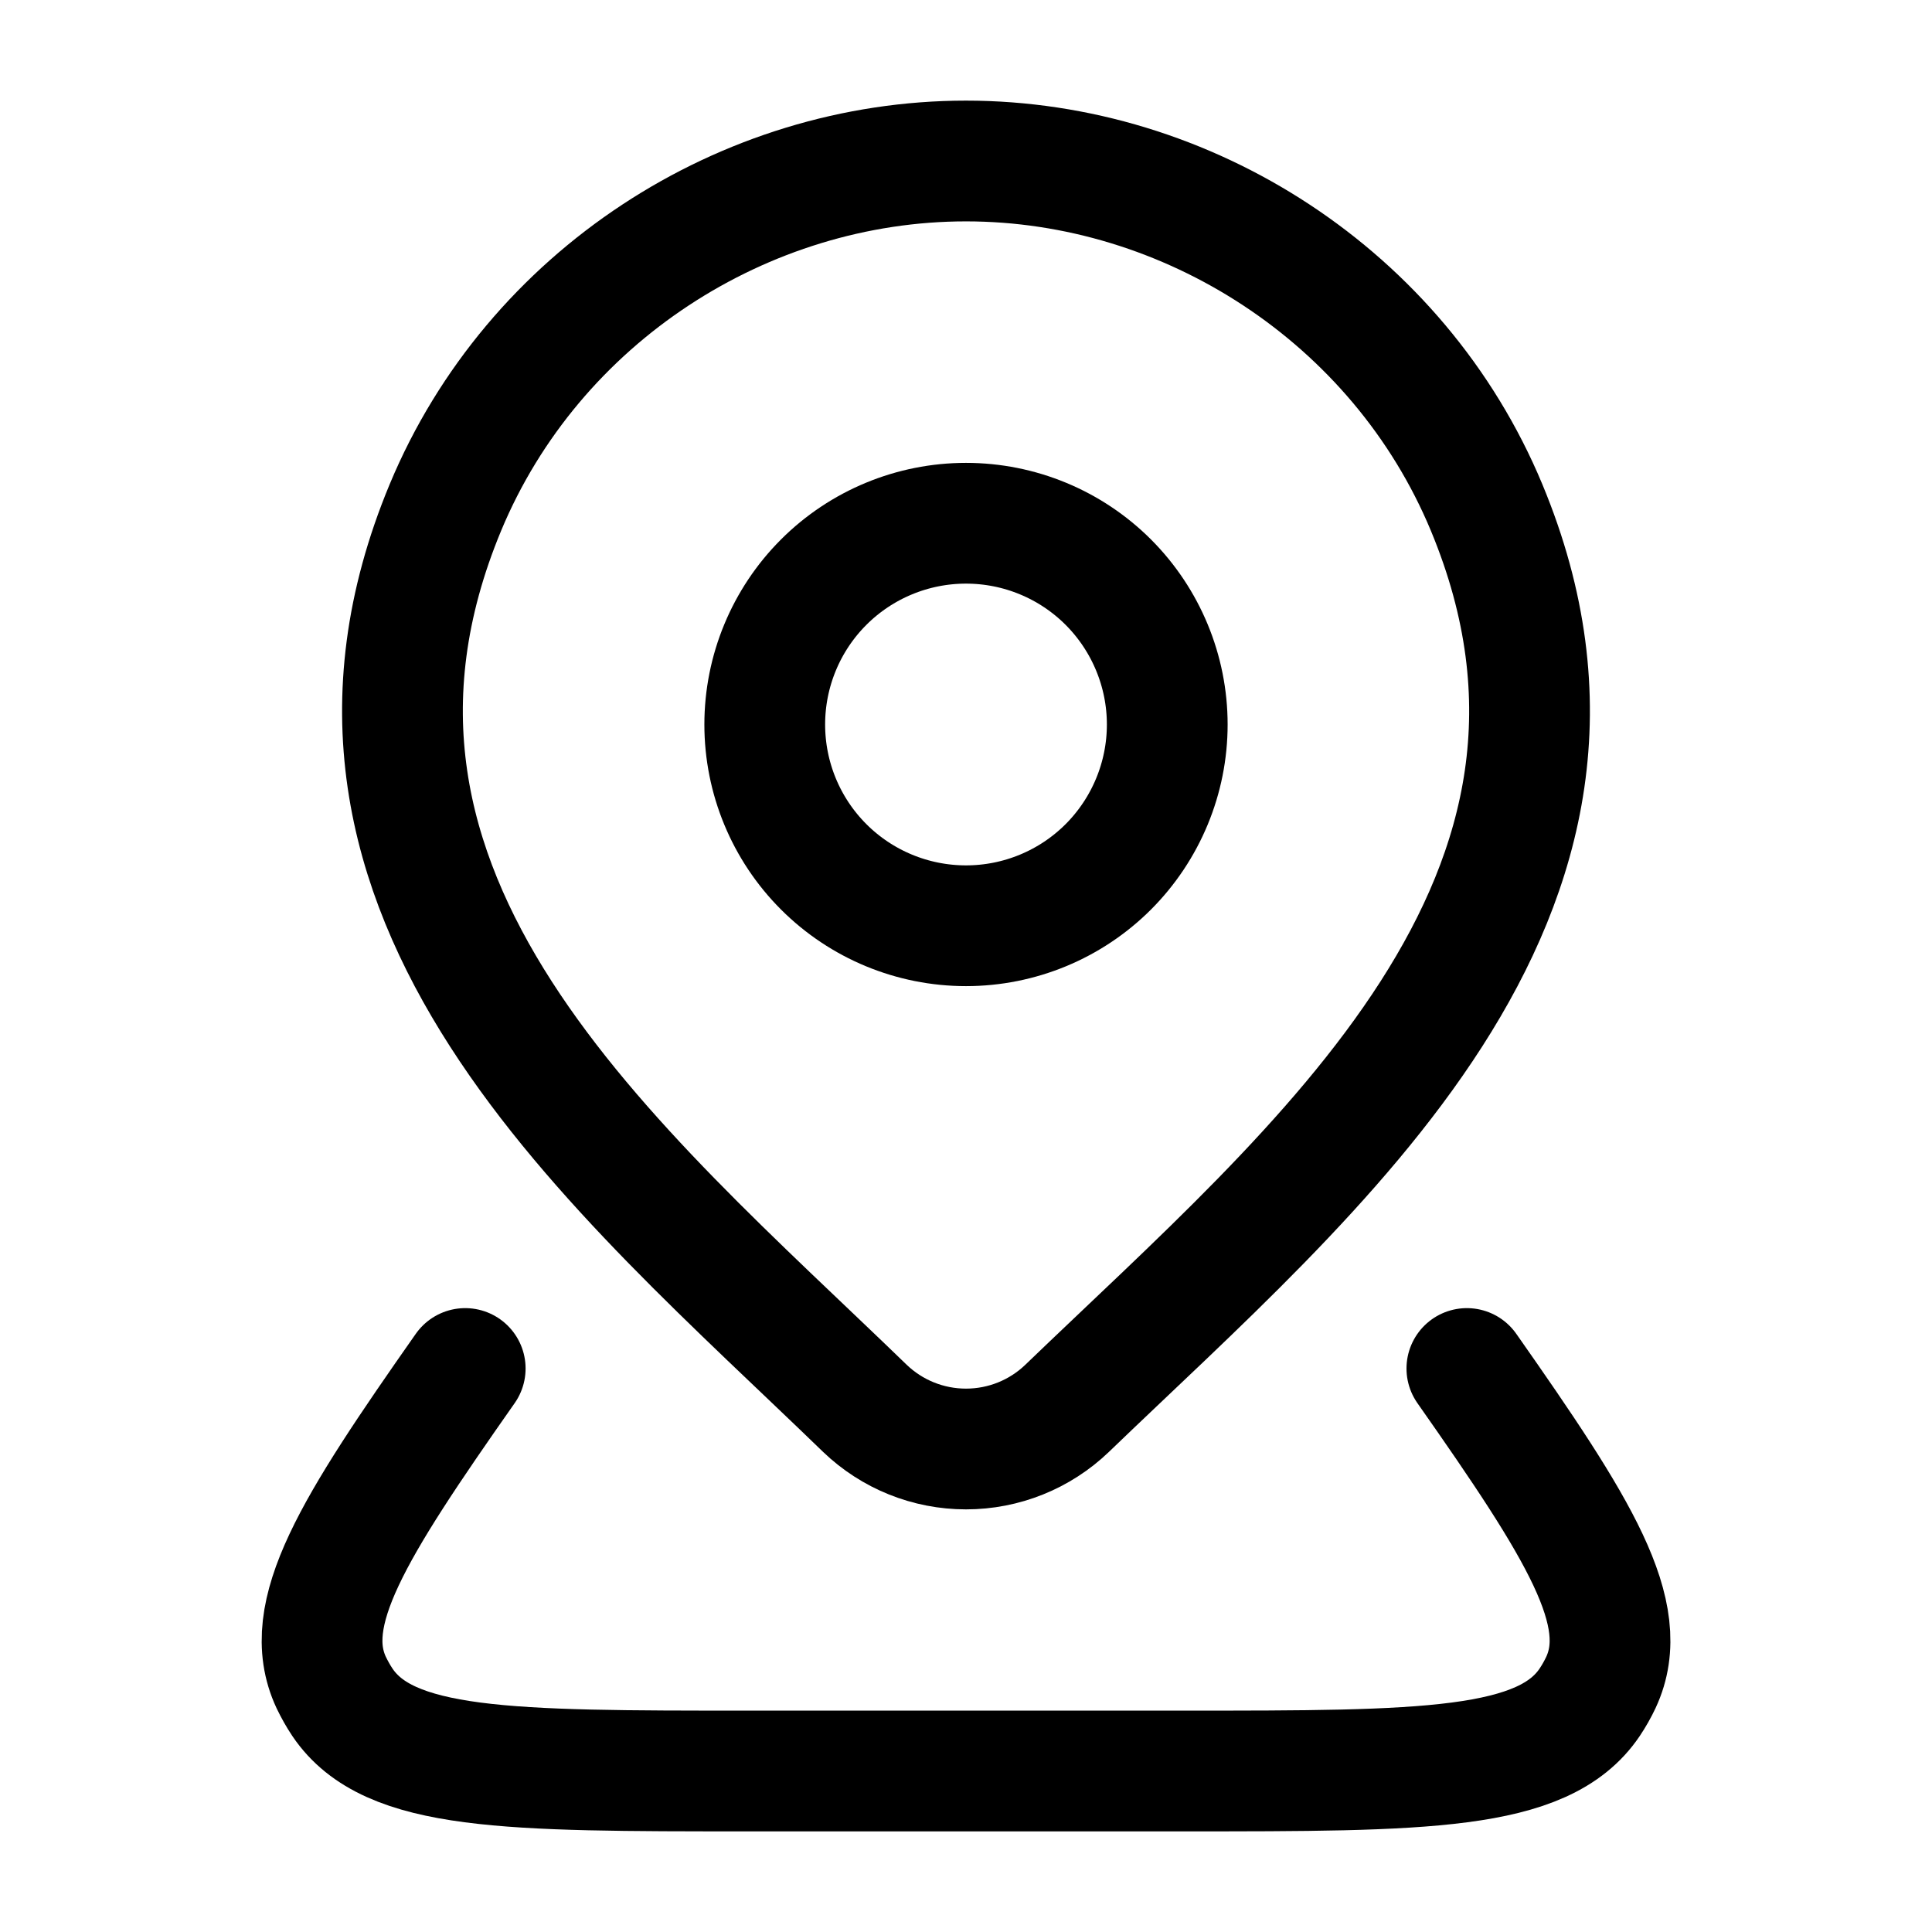
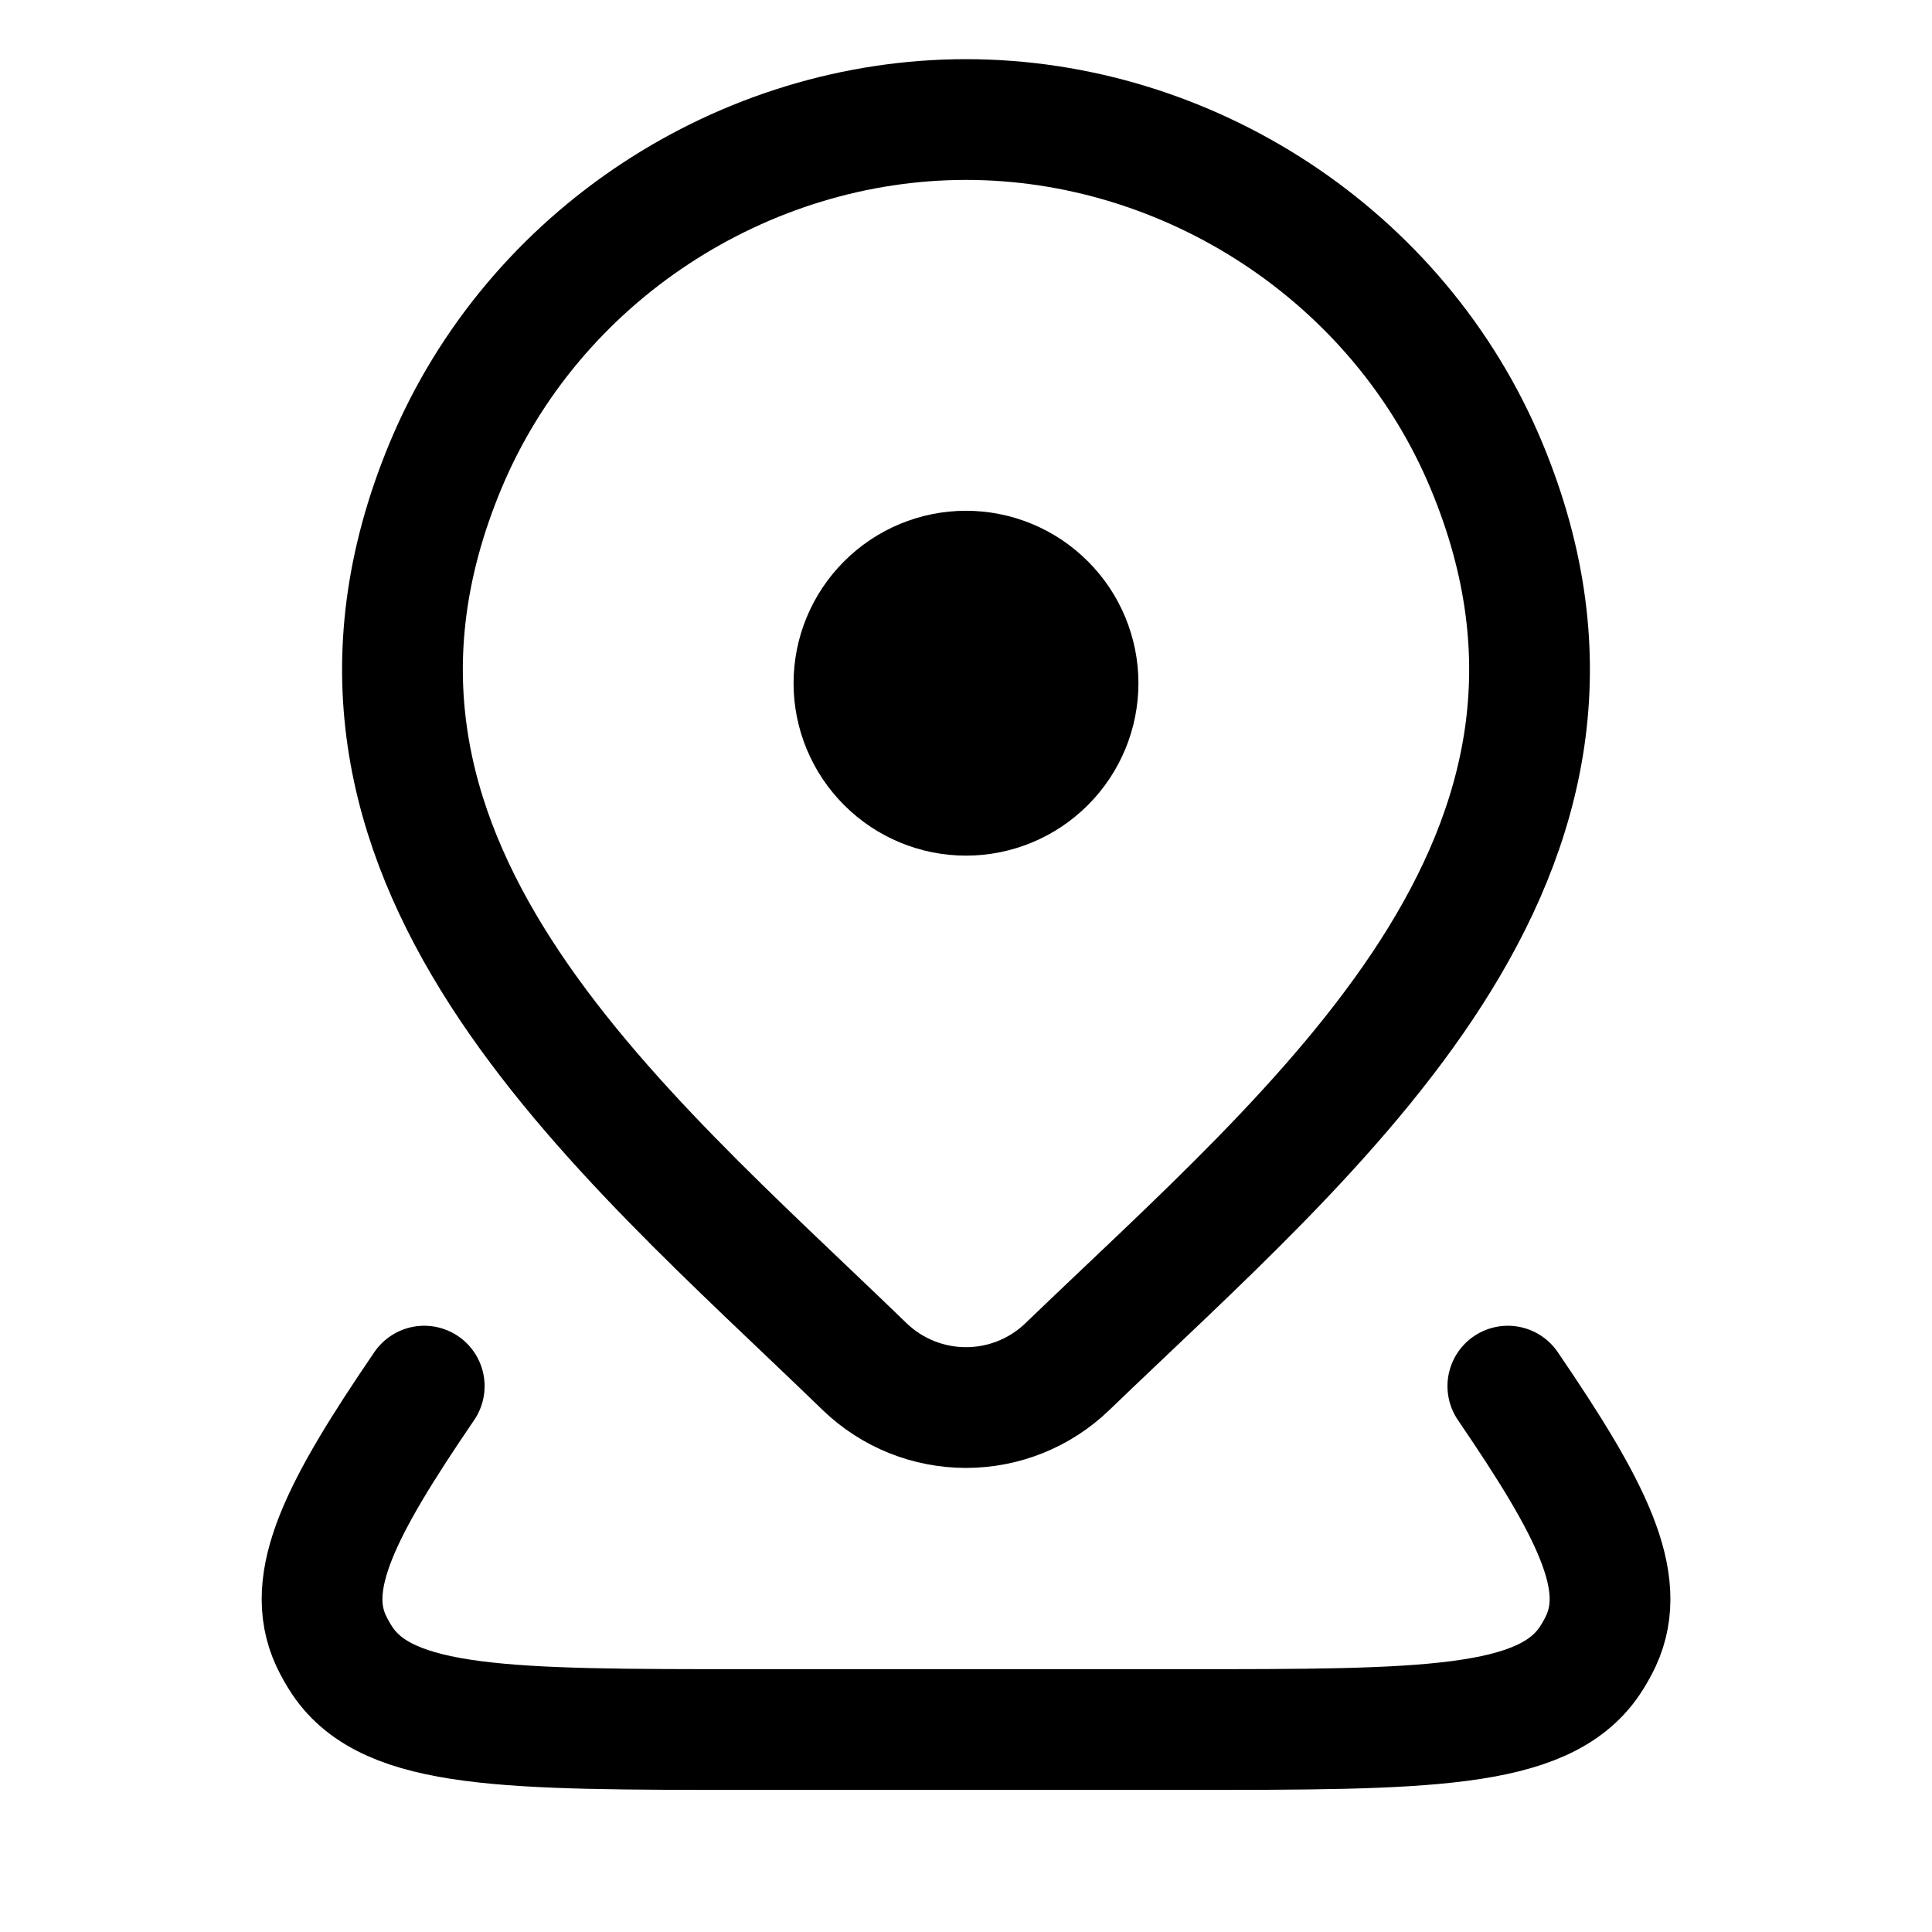
<svg xmlns="http://www.w3.org/2000/svg" width="24" height="24" viewBox="0 0 24 24" fill="none">
-   <path d="M18.222 17C19.617 18.988 20.284 20.047 19.887 20.9C19.847 20.985 19.8 21.068 19.747 21.147C19.172 22 17.687 22 14.717 22H9.283C6.313 22 4.829 22 4.254 21.147C4.201 21.068 4.155 20.985 4.114 20.9C3.717 20.048 4.384 18.988 5.779 17M14.5 9C14.5 9.663 14.236 10.299 13.768 10.768C13.299 11.237 12.663 11.5 12 11.5C11.337 11.5 10.701 11.237 10.232 10.768C9.763 10.299 9.5 9.663 9.5 9C9.5 8.337 9.763 7.701 10.232 7.232C10.701 6.763 11.337 6.5 12 6.5C12.663 6.5 13.299 6.763 13.768 7.232C14.236 7.701 14.5 8.337 14.5 9Z" stroke="currentColor" stroke-width="1.5" stroke-linecap="round" stroke-linejoin="round" />
-   <path d="M13.257 17.494C12.919 17.819 12.469 18 12 18C11.531 18 11.081 17.819 10.743 17.494C7.654 14.501 3.515 11.158 5.533 6.304C6.626 3.679 9.246 2 12 2C14.754 2 17.375 3.68 18.467 6.304C20.483 11.151 16.354 14.511 13.257 17.494Z" stroke="currentColor" stroke-width="1.5" stroke-linecap="round" stroke-linejoin="round" />
+   <path d="M18.731 17.219C19.773 18.746 20.232 19.643 19.887 20.385C19.847 20.47 19.8 20.553 19.747 20.632C19.172 21.485 17.687 21.485 14.717 21.485H9.283C6.313 21.485 4.829 21.485 4.254 20.632C4.201 20.553 4.155 20.471 4.114 20.385C3.769 19.644 4.228 18.747 5.27 17.219" stroke="currentColor" stroke-width="1.5" stroke-linecap="round" stroke-linejoin="round" />
+   <path d="M13.257 16.979C12.919 17.304 12.469 17.485 12 17.485C11.531 17.485 11.081 17.304 10.743 16.979C7.654 13.986 3.515 10.643 5.533 5.789C6.626 3.164 9.246 1.485 12 1.485C14.754 1.485 17.375 3.165 18.467 5.789C20.483 10.636 16.354 13.996 13.257 16.979Z" stroke="currentColor" stroke-width="1.5" stroke-linecap="round" stroke-linejoin="round" />
+   <path d="M14.142 8.487C14.142 9.055 13.916 9.6 13.514 10.001C13.113 10.403 12.568 10.629 12 10.629C11.432 10.629 10.887 10.403 10.486 10.001C10.084 9.6 9.858 9.055 9.858 8.487C9.858 7.919 10.084 7.374 10.486 6.973C10.887 6.571 11.432 6.345 12 6.345C12.568 6.345 13.113 6.571 13.514 6.973C13.916 7.374 14.142 7.919 14.142 8.487Z" fill="currentColor" />
</svg>
